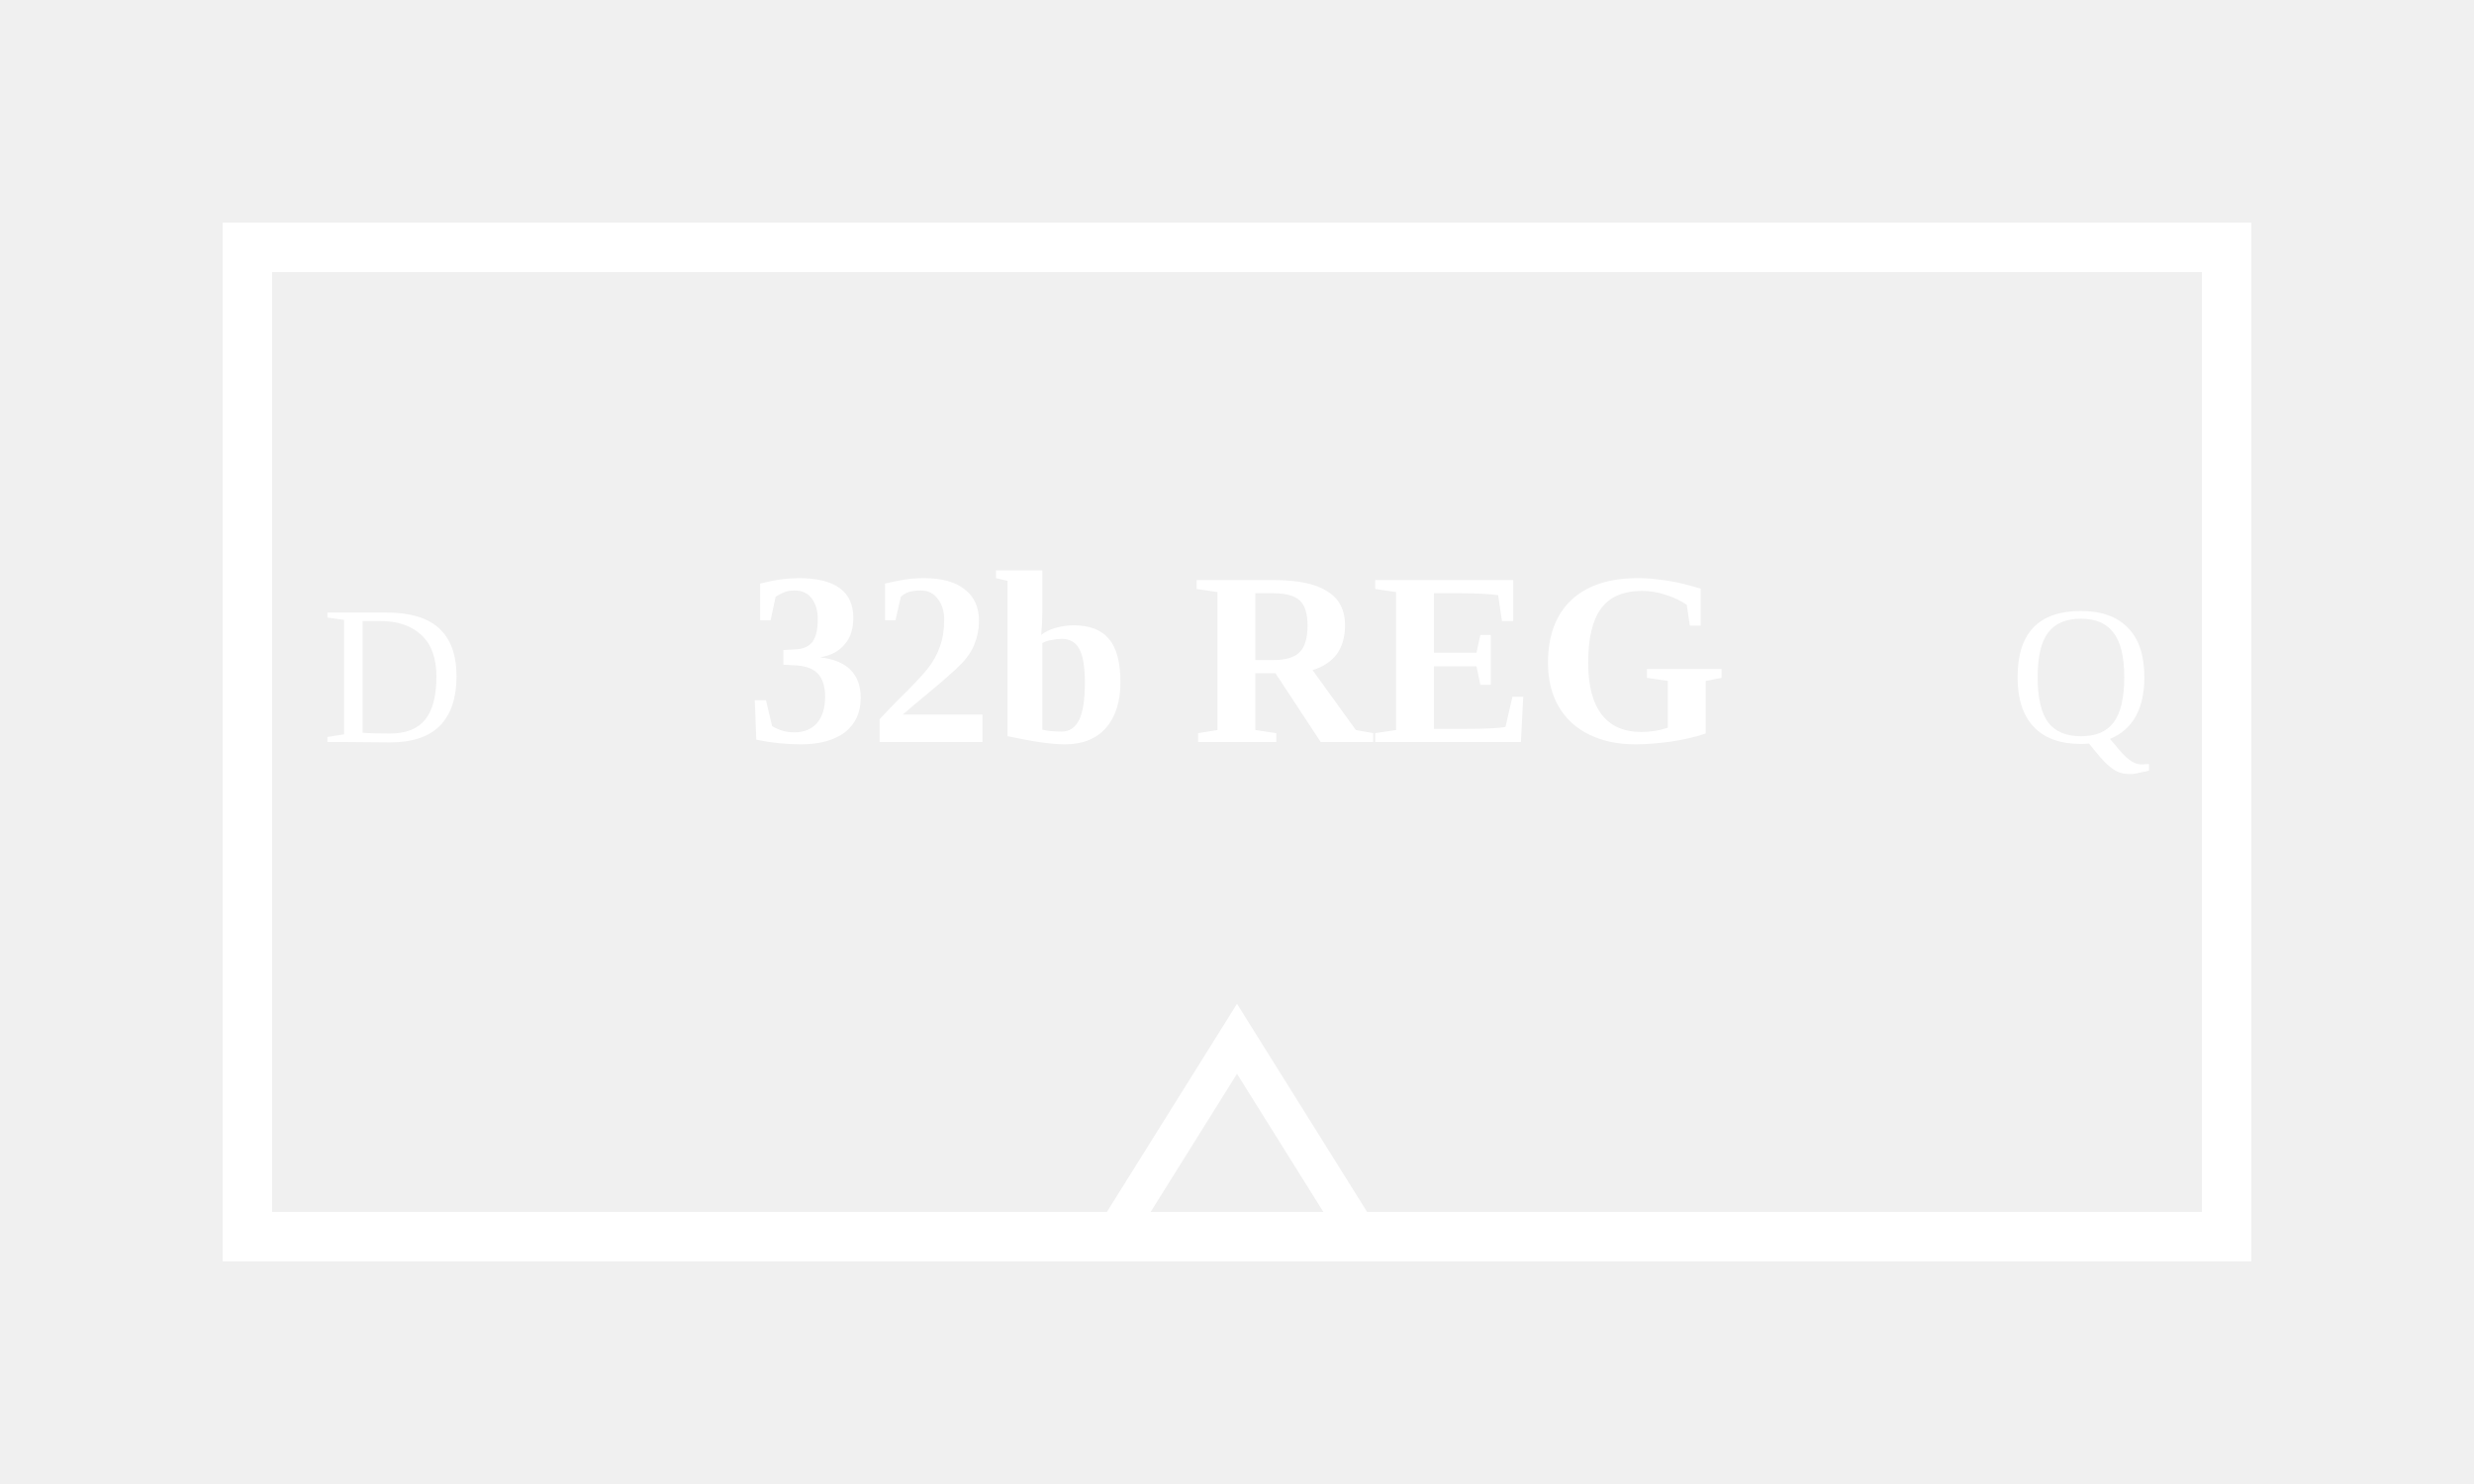
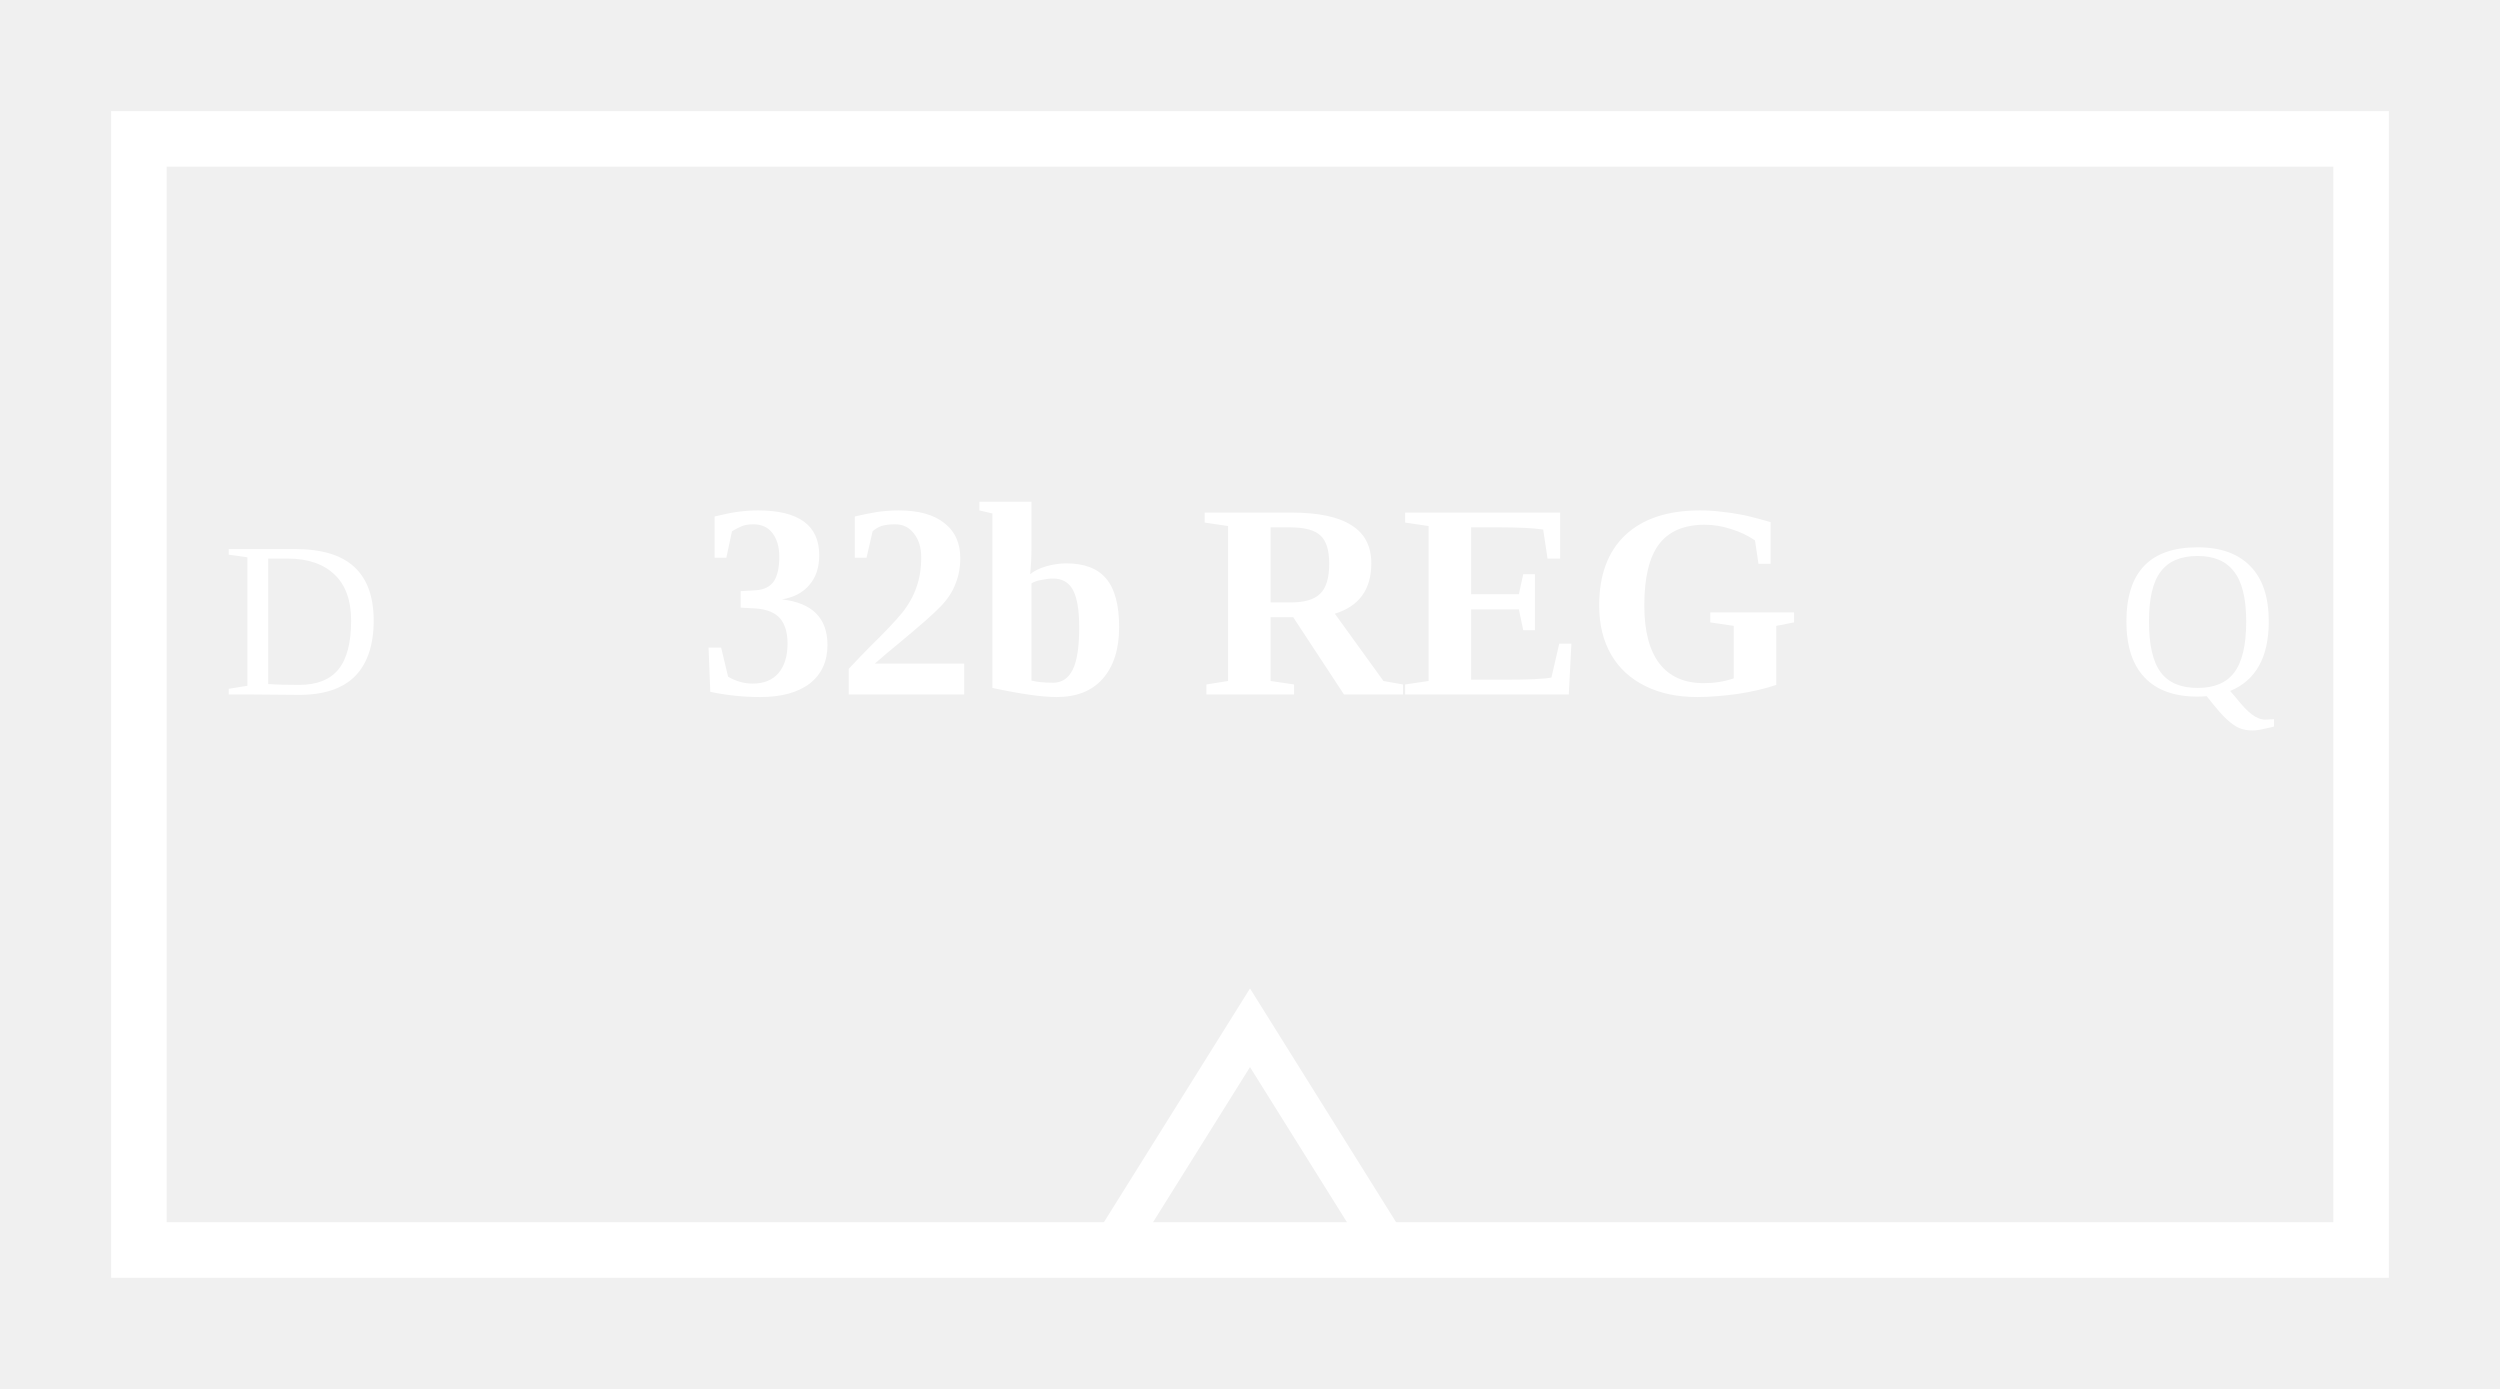
- <svg xmlns="http://www.w3.org/2000/svg" viewBox="-50 -30 100 60" width="100" height="60">
+ <svg xmlns="http://www.w3.org/2000/svg" viewBox="-45 -25 90 50" width="90" height="50">
  <g transform="translate(0, 0)">
    <rect x="-40" y="-20" width="80" height="40" fill="transparent" stroke="white" stroke-width="2" />
    <polygon points="-5,20 0,12 5,20" fill="none" stroke="white" stroke-width="1.5" />
    <text x="-37" y="0" fill="white" font-size="8" text-anchor="start" alignment-baseline="central">D</text>
    <text x="37" y="0" fill="white" font-size="8" text-anchor="end" alignment-baseline="central">Q</text>
    <text x="0" y="0" fill="white" font-size="10" text-anchor="middle" alignment-baseline="central" font-weight="bold">32b REG</text>
  </g>
</svg>
